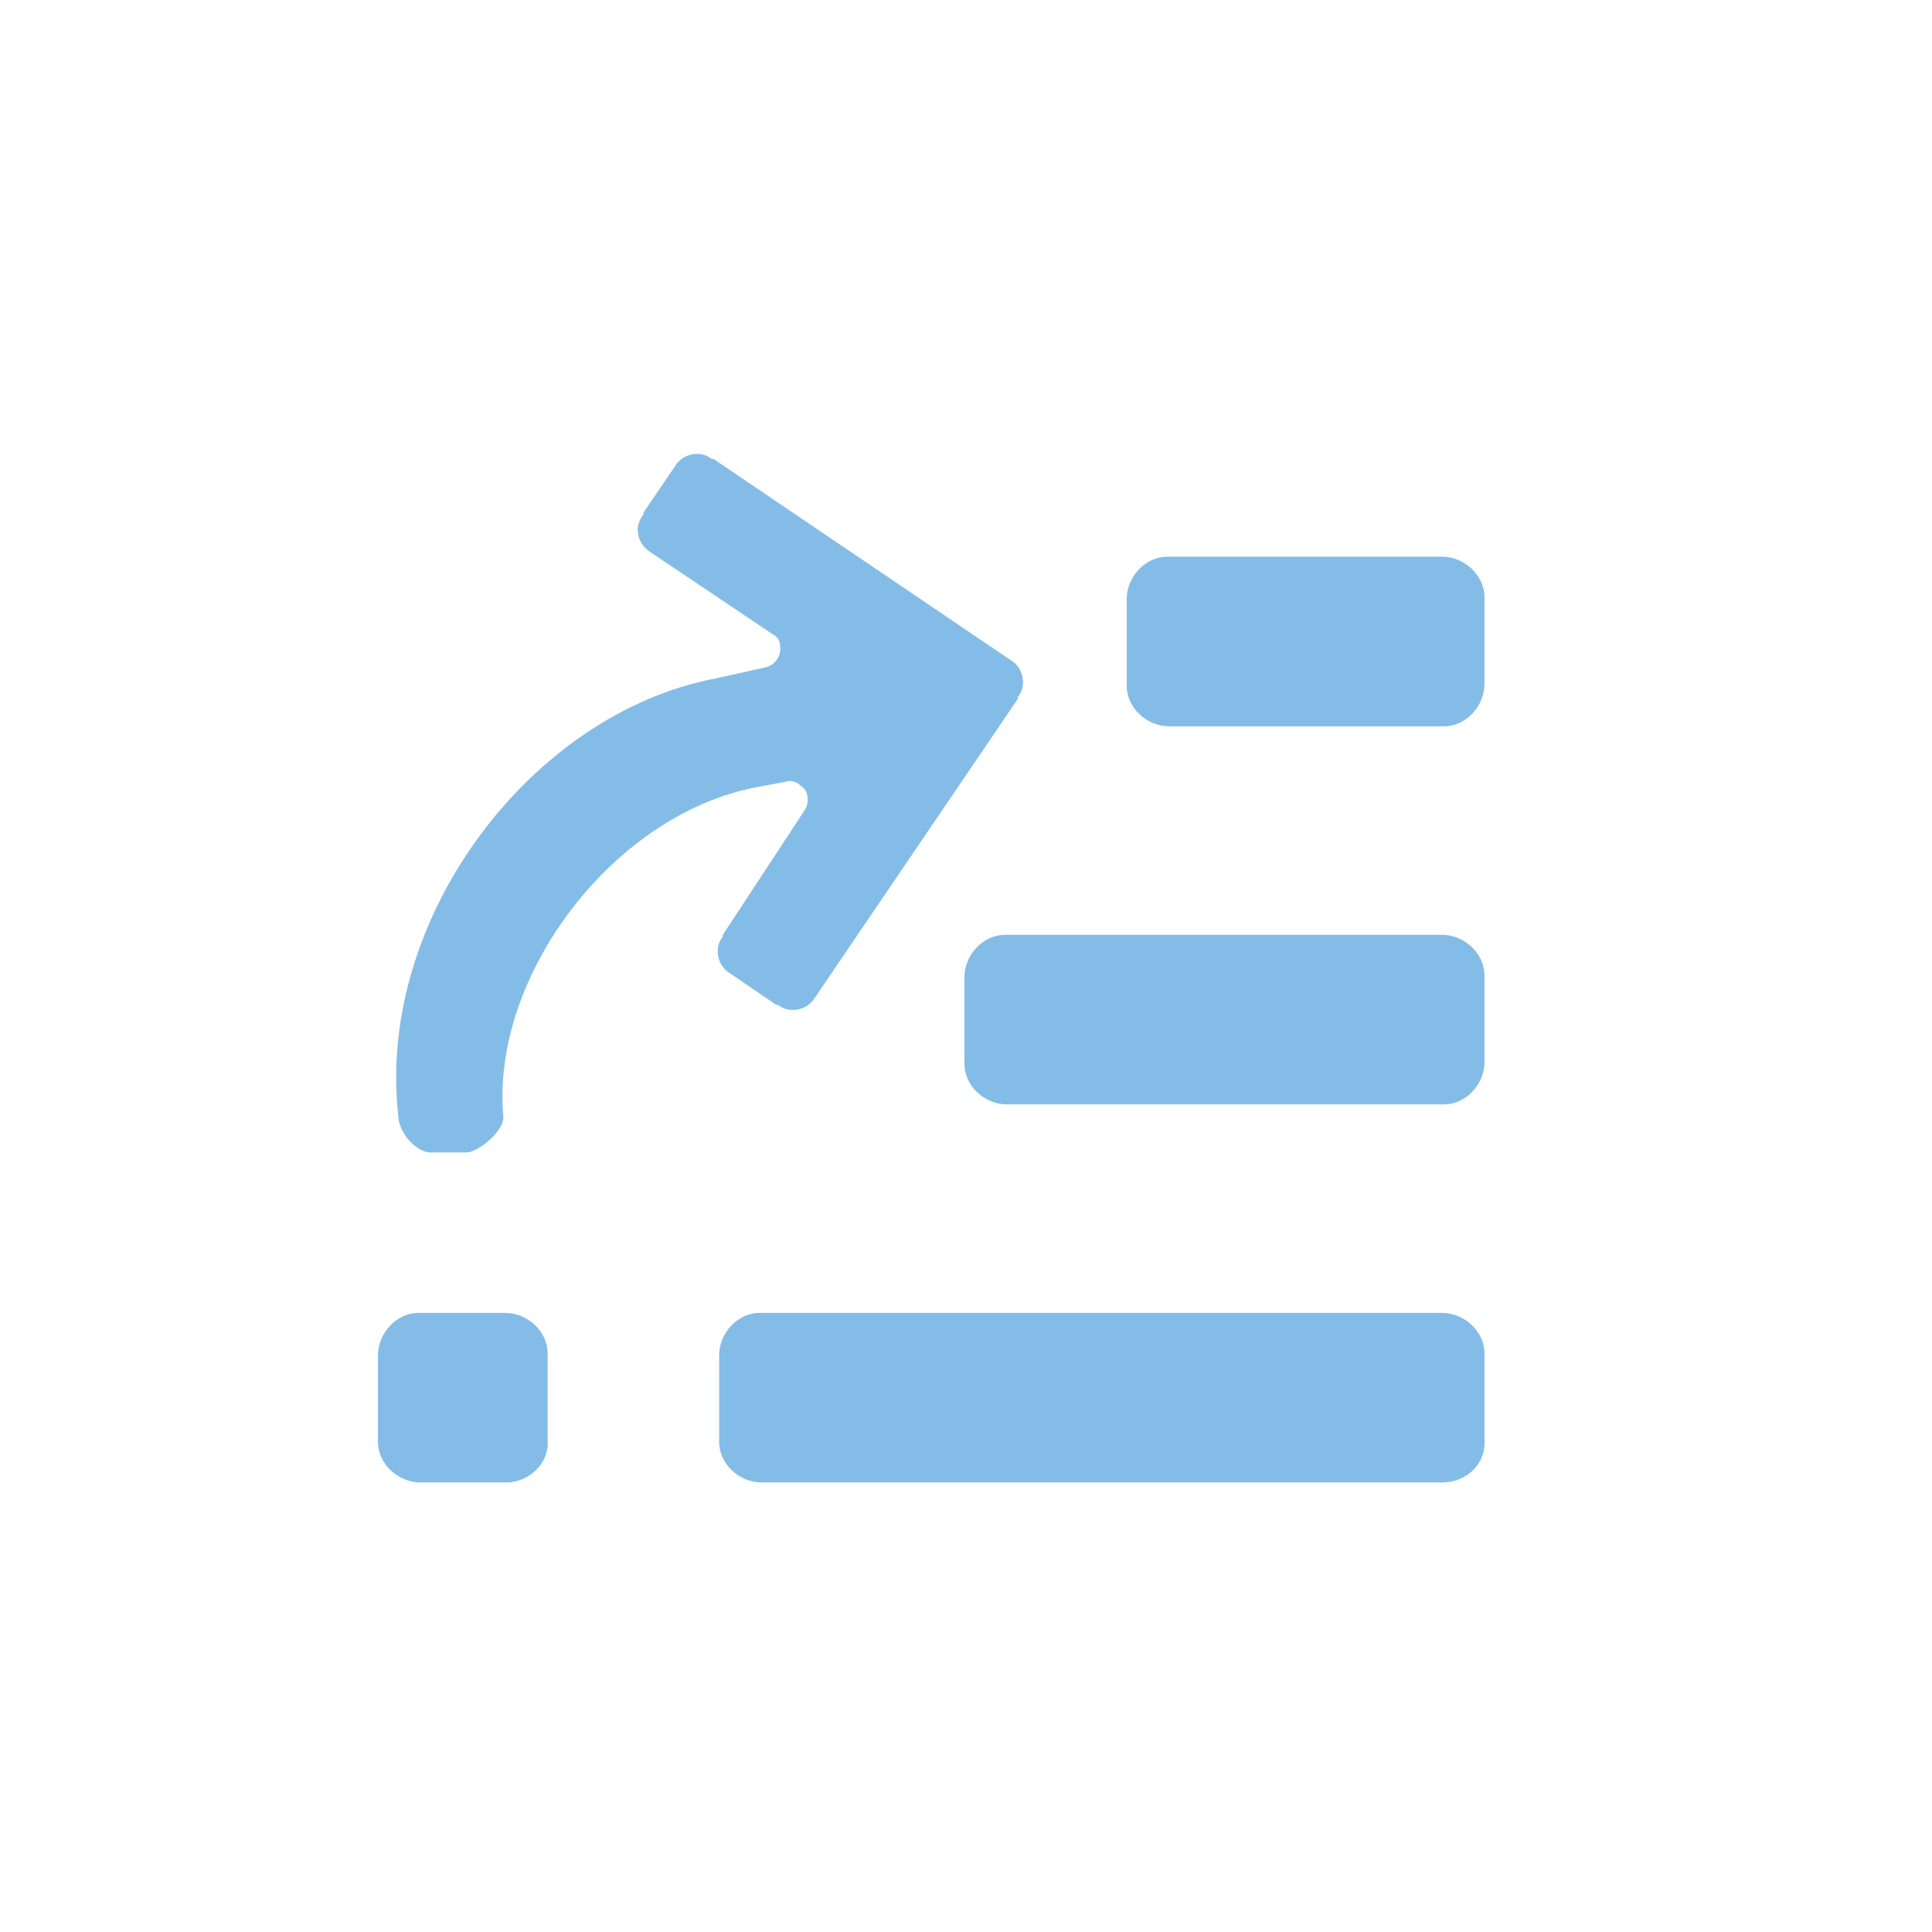
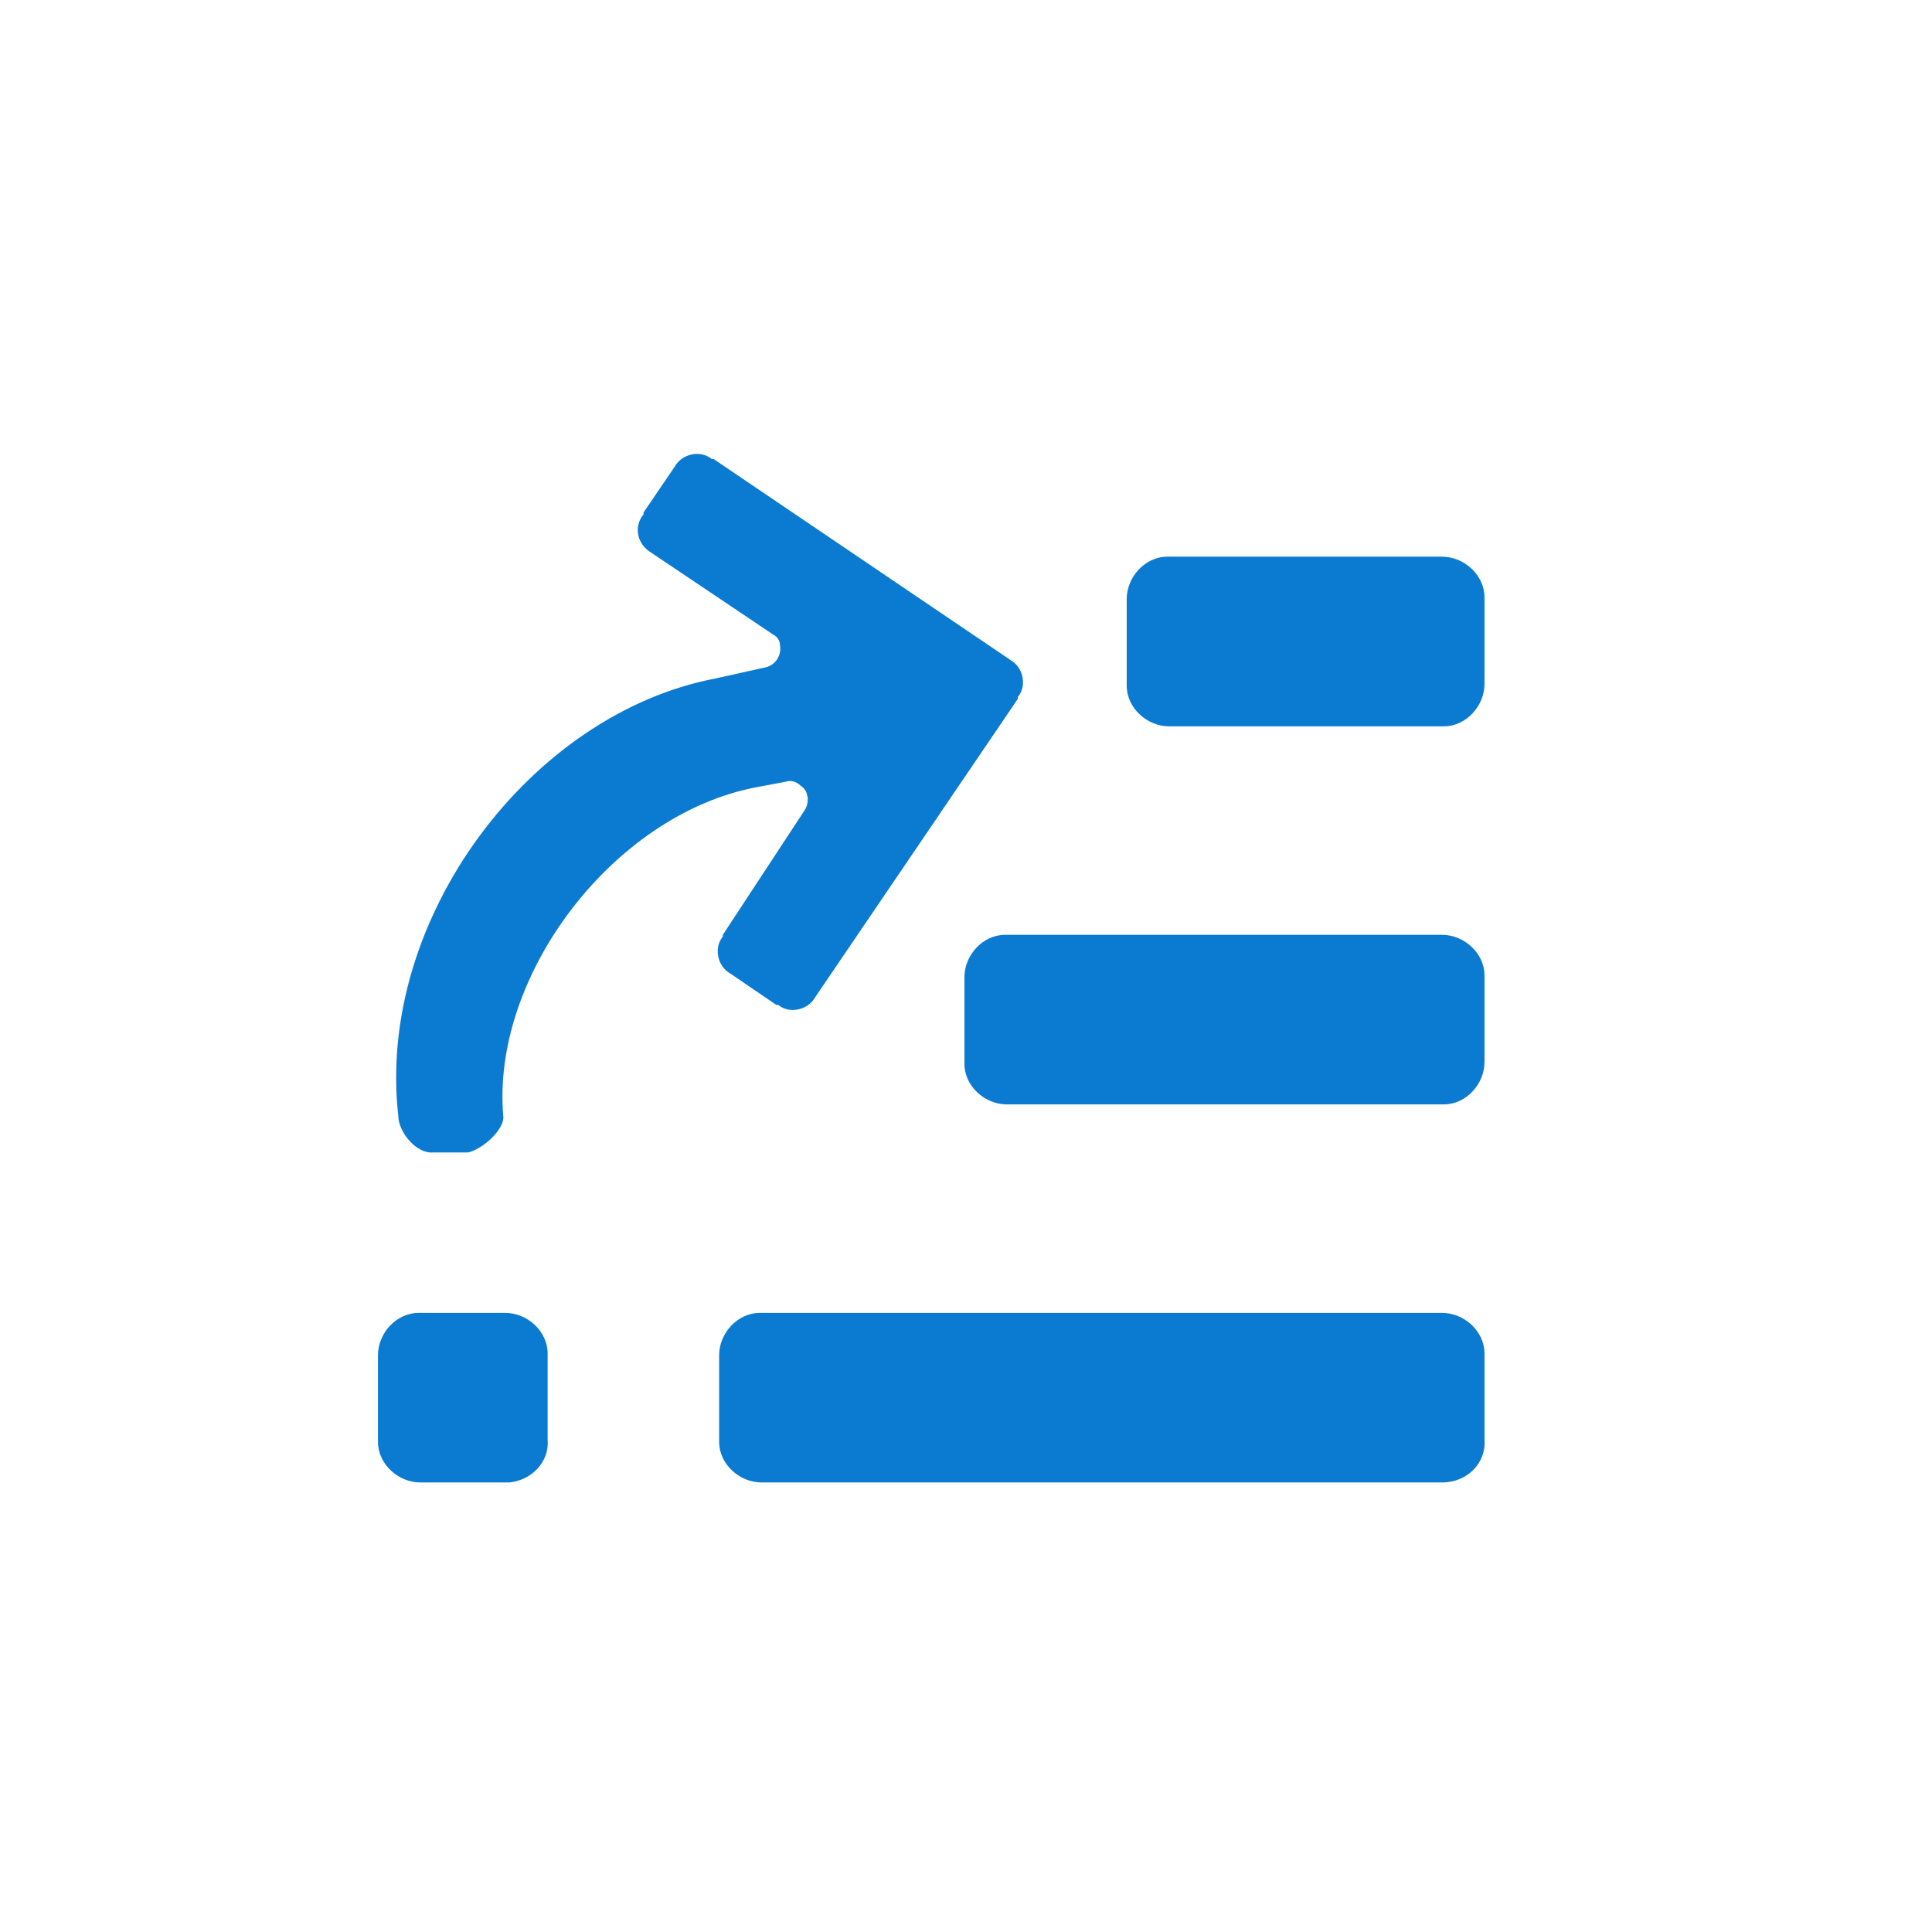
<svg xmlns="http://www.w3.org/2000/svg" width="22" height="22" viewBox="0 0 22 22" fill="none">
-   <path d="M16.421 16.881H8.672C8.42 16.881 8.189 16.672 8.189 16.419V16.398V15.432C8.189 15.181 8.399 14.95 8.651 14.95H8.672H16.421C16.673 14.95 16.904 15.159 16.904 15.412V15.432V16.398C16.925 16.651 16.715 16.881 16.421 16.881C16.442 16.881 16.442 16.881 16.421 16.881Z" fill="#0B7BD2" fill-opacity="0.5" />
-   <path d="M5.753 16.881H4.787C4.535 16.881 4.304 16.672 4.304 16.419V16.398V15.432C4.304 15.181 4.514 14.95 4.766 14.95H4.787H5.753C6.005 14.95 6.236 15.159 6.236 15.412V15.432V16.398C6.257 16.651 6.047 16.86 5.795 16.881C5.774 16.881 5.774 16.881 5.753 16.881Z" fill="#0B7BD2" fill-opacity="0.5" />
-   <path d="M11.465 12.576C11.213 12.576 10.982 12.367 10.982 12.114V12.094V11.127C10.982 10.876 11.192 10.645 11.444 10.645H11.465H16.421C16.673 10.645 16.904 10.854 16.904 11.107V11.127V12.094C16.904 12.345 16.694 12.576 16.442 12.576H16.421H11.465Z" fill="#0B7BD2" fill-opacity="0.5" />
-   <path d="M13.313 8.271C13.061 8.271 12.83 8.061 12.83 7.809V7.788V6.822C12.83 6.57 13.04 6.339 13.292 6.339H13.313H16.421C16.673 6.339 16.904 6.549 16.904 6.801V6.822V7.788C16.904 8.04 16.694 8.271 16.442 8.271H16.421H13.313Z" fill="#0B7BD2" fill-opacity="0.5" />
-   <path d="M4.535 12.703C4.283 10.456 6.047 8.125 8.147 7.726L8.714 7.6C8.819 7.579 8.903 7.474 8.882 7.348C8.882 7.285 8.84 7.243 8.798 7.222L7.391 6.277C7.244 6.172 7.223 5.983 7.328 5.857C7.328 5.857 7.328 5.857 7.328 5.836L7.685 5.311C7.769 5.164 7.979 5.122 8.105 5.227C8.105 5.227 8.105 5.227 8.126 5.227L11.507 7.516C11.654 7.6 11.696 7.81 11.591 7.936C11.591 7.936 11.591 7.936 11.591 7.957L9.281 11.358C9.197 11.505 8.987 11.547 8.861 11.443C8.861 11.443 8.861 11.443 8.84 11.443L8.315 11.085C8.168 11.002 8.126 10.791 8.231 10.665C8.231 10.665 8.231 10.665 8.231 10.645L9.155 9.238C9.218 9.154 9.218 9.007 9.113 8.944C9.071 8.902 9.008 8.881 8.945 8.902L8.609 8.965C6.971 9.28 5.585 11.127 5.732 12.723C5.732 12.87 5.501 13.081 5.333 13.123H4.934C4.745 13.143 4.535 12.892 4.535 12.703Z" fill="#0B7BD2" fill-opacity="0.5" />
+   <path d="M16.421 16.881H8.672C8.42 16.881 8.189 16.672 8.189 16.419V16.398V15.432C8.189 15.181 8.399 14.95 8.651 14.95H8.672H16.421C16.673 14.95 16.904 15.159 16.904 15.412V15.432V16.398C16.925 16.651 16.715 16.881 16.421 16.881C16.442 16.881 16.442 16.881 16.421 16.881Z" fill="#0B7BD2" fill-opacity="1.0" />
+   <path d="M5.753 16.881H4.787C4.535 16.881 4.304 16.672 4.304 16.419V16.398V15.432C4.304 15.181 4.514 14.95 4.766 14.95H4.787H5.753C6.005 14.95 6.236 15.159 6.236 15.412V15.432V16.398C6.257 16.651 6.047 16.86 5.795 16.881C5.774 16.881 5.774 16.881 5.753 16.881Z" fill="#0B7BD2" fill-opacity="1.0" />
+   <path d="M11.465 12.576C11.213 12.576 10.982 12.367 10.982 12.114V12.094V11.127C10.982 10.876 11.192 10.645 11.444 10.645H11.465H16.421C16.673 10.645 16.904 10.854 16.904 11.107V11.127V12.094C16.904 12.345 16.694 12.576 16.442 12.576H16.421H11.465Z" fill="#0B7BD2" fill-opacity="1.0" />
+   <path d="M13.313 8.271C13.061 8.271 12.83 8.061 12.83 7.809V7.788V6.822C12.83 6.57 13.04 6.339 13.292 6.339H13.313H16.421C16.673 6.339 16.904 6.549 16.904 6.801V6.822V7.788C16.904 8.04 16.694 8.271 16.442 8.271H16.421H13.313Z" fill="#0B7BD2" fill-opacity="1.0" />
+   <path d="M4.535 12.703C4.283 10.456 6.047 8.125 8.147 7.726L8.714 7.6C8.819 7.579 8.903 7.474 8.882 7.348C8.882 7.285 8.84 7.243 8.798 7.222L7.391 6.277C7.244 6.172 7.223 5.983 7.328 5.857C7.328 5.857 7.328 5.857 7.328 5.836L7.685 5.311C7.769 5.164 7.979 5.122 8.105 5.227C8.105 5.227 8.105 5.227 8.126 5.227L11.507 7.516C11.654 7.6 11.696 7.81 11.591 7.936C11.591 7.936 11.591 7.936 11.591 7.957L9.281 11.358C9.197 11.505 8.987 11.547 8.861 11.443C8.861 11.443 8.861 11.443 8.84 11.443L8.315 11.085C8.168 11.002 8.126 10.791 8.231 10.665C8.231 10.665 8.231 10.665 8.231 10.645L9.155 9.238C9.218 9.154 9.218 9.007 9.113 8.944C9.071 8.902 9.008 8.881 8.945 8.902L8.609 8.965C6.971 9.28 5.585 11.127 5.732 12.723C5.732 12.87 5.501 13.081 5.333 13.123H4.934C4.745 13.143 4.535 12.892 4.535 12.703Z" fill="#0B7BD2" fill-opacity="1.0" />
</svg>
